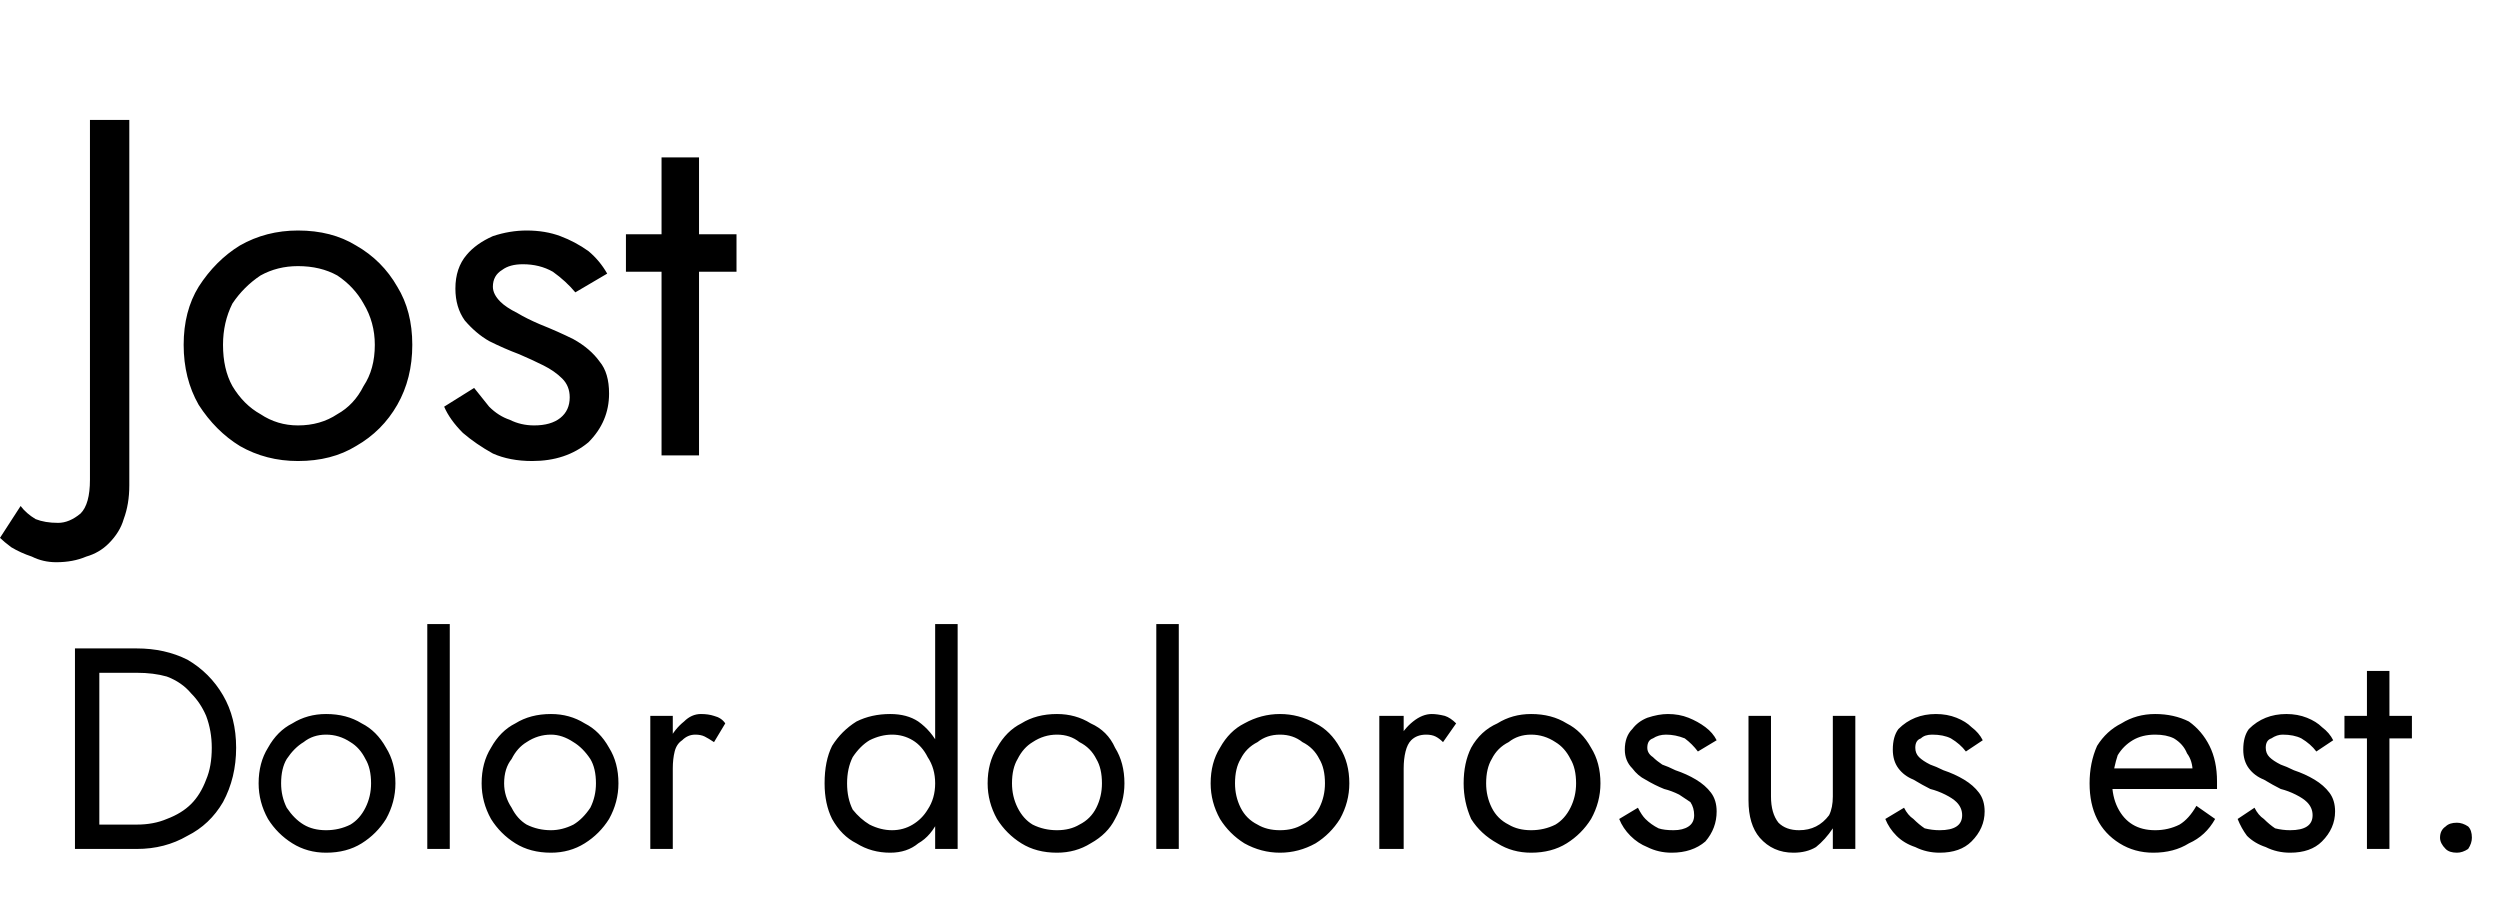
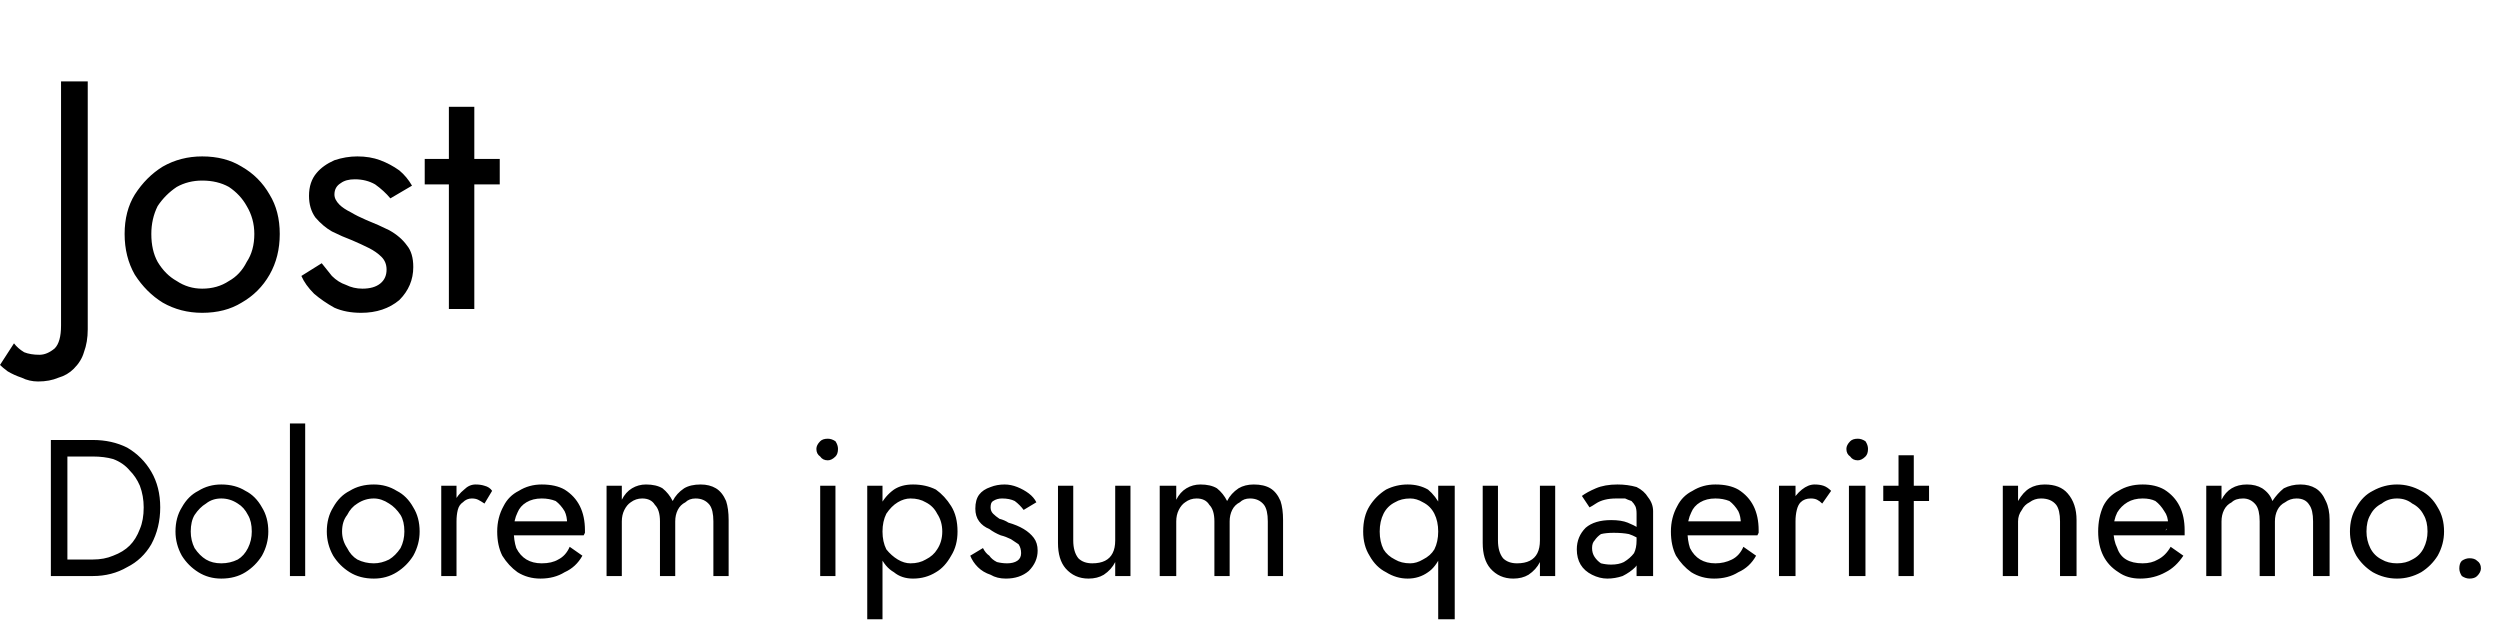
- <svg xmlns="http://www.w3.org/2000/svg" width="1334" height="492" viewBox="0 0 1334 492">
-   <path d="m11 270-11 17q2 2 6 5 5 3 11 5 6 3 13 3 9 0 16-3 7-2 12-7 6-6 8-13 3-8 3-18v-195h-21v192q0 13-5 18-6 5-12 5-7 0-12-2-5-3-8-7zm87-86q0 18 8 32 9 14 22 22 14 8 31 8 18 0 31-8 14-8 22-22t8-32-8-31q-8-14-22-22-13-8-31-8-17 0-31 8-13 8-22 22-8 13-8 31zm21 0q0-12 5-22 6-9 15-15 9-5 20-5 12 0 21 5 9 6 14 15 6 10 6 22 0 13-6 22-5 10-14 15-9 6-21 6-11 0-20-6-9-5-15-15-5-9-5-22zm134 23-16 10q3 7 10 14 7 6 16 11 9 4 21 4 18 0 30-10 11-11 11-26 0-11-5-17-5-7-14-12-8-4-18-8-7-3-12-6-6-3-9-6-4-4-4-8 0-6 5-9 4-3 11-3 9 0 16 4 7 5 12 11l17-10q-4-7-10-12-7-5-15-8t-18-3q-9 0-18 3-9 4-14 10-6 7-6 18 0 10 5 17 6 7 13 11 8 4 16 7 7 3 13 6t10 7 4 10q0 7-5 11t-14 4q-7 0-13-3-6-2-11-7-4-5-8-10zm81-82v20h59v-20zm19-41v159h20v-159zm-313 262v107h13v-107zm33 107q15 0 27-7 12-6 19-18 7-13 7-29t-7-28-19-19q-12-6-27-6h-25v13h25q9 0 16 2 8 3 13 9 5 5 8 12 3 8 3 17 0 10-3 17-3 8-8 13t-13 8q-7 3-16 3h-25v13zm65-35q0 10 5 19 5 8 13 13t18 5q11 0 19-5t13-13q5-9 5-19 0-11-5-19-5-9-13-13-8-5-19-5-10 0-18 5-8 4-13 13-5 8-5 19zm12 0q0-8 3-13 4-6 9-9 5-4 12-4t13 4q5 3 8 9 3 5 3 13 0 7-3 13t-8 9q-6 3-13 3t-12-3-9-9q-3-6-3-13zm78-85v120h12v-120zm29 85q0 10 5 19 5 8 13 13t19 5q10 0 18-5t13-13q5-9 5-19 0-11-5-19-5-9-13-13-8-5-18-5-11 0-19 5-8 4-13 13-5 8-5 19zm12 0q0-8 4-13 3-6 8-9 6-4 13-4 6 0 12 4 5 3 9 9 3 5 3 13 0 7-3 13-4 6-9 9-6 3-12 3-7 0-13-3-5-3-8-9-4-6-4-13zm90-36h-12v71h12zm22 14 6-10q-2-3-6-4-3-1-7-1-5 0-9 4-5 4-8 10-3 7-3 15h5q0-5 1-9t4-6q3-3 7-3 3 0 5 1t5 3zm118-63v120h12v-120zm-59 85q0 11 4 19 5 9 13 13 8 5 18 5 9 0 15-5 7-4 11-13 3-8 3-19 0-12-3-20-4-8-11-13-6-4-15-4-10 0-18 4-8 5-13 13-4 8-4 20zm12 0q0-8 3-14 4-6 9-9 6-3 12-3t11 3 8 9q4 6 4 14t-4 14q-3 5-8 8t-11 3-12-3q-5-3-9-8-3-6-3-14zm75 0q0 10 5 19 5 8 13 13t19 5q10 0 18-5 9-5 13-13 5-9 5-19 0-11-5-19-4-9-13-13-8-5-18-5-11 0-19 5-8 4-13 13-5 8-5 19zm13 0q0-8 3-13 3-6 8-9 6-4 13-4t12 4q6 3 9 9 3 5 3 13 0 7-3 13t-9 9q-5 3-12 3t-13-3q-5-3-8-9t-3-13zm77-85v120h12v-120zm29 85q0 10 5 19 5 8 13 13 9 5 19 5t19-5q8-5 13-13 5-9 5-19 0-11-5-19-5-9-13-13-9-5-19-5t-19 5q-8 4-13 13-5 8-5 19zm13 0q0-8 3-13 3-6 9-9 5-4 12-4t12 4q6 3 9 9 3 5 3 13 0 7-3 13t-9 9q-5 3-12 3t-12-3q-6-3-9-9t-3-13zm90-36h-13v71h13zm21 14 7-10q-3-3-6-4-4-1-7-1-5 0-10 4t-8 10q-3 7-3 15h6q0-5 1-9t3-6q3-3 8-3 3 0 5 1t4 3zm11 22q0 10 4 19 5 8 14 13 8 5 18 5 11 0 19-5t13-13q5-9 5-19 0-11-5-19-5-9-13-13-8-5-19-5-10 0-18 5-9 4-14 13-4 8-4 19zm12 0q0-8 3-13 3-6 9-9 5-4 12-4t13 4q5 3 8 9 3 5 3 13 0 7-3 13t-8 9q-6 3-13 3t-12-3q-6-3-9-9t-3-13zm81 13-10 6q2 5 6 9t9 6q6 3 13 3 11 0 18-6 6-7 6-16 0-6-3-10t-8-7-11-5q-4-2-7-3-3-2-5-4-3-2-3-5 0-4 3-5 3-2 7-2 5 0 10 2 4 3 7 7l10-6q-2-4-6-7t-9-5-11-2q-5 0-11 2-5 2-8 6-4 4-4 11 0 6 4 10 3 4 7 6 5 3 10 5 4 1 8 3 3 2 6 4 2 3 2 7t-3 6-8 2-8-1q-4-2-7-5-2-2-4-6zm71-6v-43h-12v45q0 13 6 20 7 8 18 8 7 0 12-3 5-4 9-10v11h12v-71h-12v43q0 6-2 10-3 4-7 6t-9 2q-7 0-11-4-4-5-4-14zm71 6-10 6q2 5 6 9t10 6q6 3 13 3 11 0 17-6 7-7 7-16 0-6-3-10t-8-7-11-5q-4-2-7-3-4-2-6-4t-2-5q0-4 3-5 2-2 6-2 6 0 10 2 5 3 8 7l9-6q-2-4-6-7-3-3-8-5t-11-2-11 2-9 6q-3 4-3 11 0 6 3 10t8 6q5 3 9 5 4 1 8 3t6 4q3 3 3 7t-3 6-9 2q-4 0-8-1-3-2-6-5-3-2-5-6zm133 24q11 0 19-5 9-4 14-13l-10-7q-4 7-9 10-6 3-13 3t-12-3-8-9-3-14q1-8 3-14 3-5 8-8t12-3q6 0 10 2 5 3 7 8 3 4 3 10 0 1 0 3l-1 2 5-7h-51v11h60v-2q0-1 0-2 0-11-4-19t-11-13q-8-4-18-4t-18 5q-8 4-13 12-4 9-4 20t4 19 12 13 18 5zm54-24-9 6q2 5 5 9 4 4 10 6 6 3 13 3 11 0 17-6 7-7 7-16 0-6-3-10t-8-7-11-5q-4-2-7-3-4-2-6-4t-2-5q0-4 3-5 3-2 6-2 6 0 10 2 5 3 8 7l9-6q-2-4-6-7-3-3-8-5t-11-2-11 2-9 6q-3 4-3 11 0 6 3 10t8 6q5 3 9 5 4 1 8 3t6 4q3 3 3 7t-3 6-9 2q-4 0-8-1-3-2-6-5-3-2-5-6zm48-49v12h36v-12zm12-24v95h12v-95zm39 89q0 3 3 6 2 2 6 2 3 0 6-2 2-3 2-6 0-4-2-6-3-2-6-2-4 0-6 2-3 2-3 6z" />
+ <svg xmlns="http://www.w3.org/2000/svg" width="1966" height="492" viewBox="0 0 1966 492">
+   <path d="m11 270-11 17q2 2 6 5 5 3 11 5 6 3 13 3 9 0 16-3 7-2 12-7 6-6 8-13 3-8 3-18v-195h-21v192q0 13-5 18-6 5-12 5-7 0-12-2-5-3-8-7zm87-86q0 18 8 32 9 14 22 22 14 8 31 8 18 0 31-8 14-8 22-22t8-32-8-31q-8-14-22-22-13-8-31-8-17 0-31 8-13 8-22 22-8 13-8 31zm21 0q0-12 5-22 6-9 15-15 9-5 20-5 12 0 21 5 9 6 14 15 6 10 6 22 0 13-6 22-5 10-14 15-9 6-21 6-11 0-20-6-9-5-15-15-5-9-5-22zm134 23-16 10q3 7 10 14 7 6 16 11 9 4 21 4 18 0 30-10 11-11 11-26 0-11-5-17-5-7-14-12-8-4-18-8-7-3-12-6-6-3-9-6-4-4-4-8 0-6 5-9 4-3 11-3 9 0 16 4 7 5 12 11l17-10q-4-7-10-12-7-5-15-8t-18-3q-9 0-18 3-9 4-14 10-6 7-6 18 0 10 5 17 6 7 13 11 8 4 16 7 7 3 13 6t10 7 4 10q0 7-5 11t-14 4q-7 0-13-3-6-2-11-7-4-5-8-10zm81-82v20h59v-20zm19-41v159h20v-159zm-313 262v107h13v-107zm33 107q15 0 27-7 12-6 19-18 7-13 7-29t-7-28-19-19q-12-6-27-6h-25v13h25q9 0 16 2 8 3 13 9 5 5 8 12 3 8 3 17 0 10-3 17-3 8-8 13t-13 8q-7 3-16 3h-25v13zm65-35q0 10 5 19 5 8 13 13t18 5q11 0 19-5t13-13q5-9 5-19 0-11-5-19-5-9-13-13-8-5-19-5-10 0-18 5-8 4-13 13-5 8-5 19zm12 0q0-8 3-13 4-6 9-9 5-4 12-4t13 4q5 3 8 9 3 5 3 13 0 7-3 13t-8 9q-6 3-13 3t-12-3-9-9q-3-6-3-13zm78-85v120h12v-120zm29 85q0 10 5 19 5 8 13 13t19 5q10 0 18-5t13-13q5-9 5-19 0-11-5-19-5-9-13-13-8-5-18-5-11 0-19 5-8 4-13 13-5 8-5 19zm12 0q0-8 4-13 3-6 8-9 6-4 13-4 6 0 12 4 5 3 9 9 3 5 3 13 0 7-3 13-4 6-9 9-6 3-12 3-7 0-13-3-5-3-8-9-4-6-4-13zm90-36h-12v71h12zm22 14 6-10q-2-3-6-4-3-1-7-1-5 0-9 4-5 4-8 10-3 7-3 15h5q0-5 1-9t4-6q3-3 7-3 3 0 5 1t5 3zm44 59q11 0 19-5 9-4 14-13l-10-7q-3 7-9 10-5 3-13 3-7 0-12-3t-8-9q-2-6-2-14t3-14q2-5 7-8t12-3q6 0 11 2 4 3 7 8 2 4 2 10 0 1 0 3l-1 2 5-7h-51v11h60l1-2q0-1 0-2 0-11-4-19t-12-13q-7-4-18-4-10 0-18 5-8 4-12 12-5 9-5 20t4 19q5 8 12 13 8 5 18 5zm148-46q0-9-2-15-3-7-8-10t-12-3q-8 0-13 3-6 4-9 10-3-6-8-10-5-3-13-3-6 0-11 3t-8 9v-11h-12v71h12v-43q0-5 2-9t5-6q4-3 9-3 7 0 10 5 4 4 4 13v43h12v-43q0-5 2-9t6-6q3-3 8-3 7 0 11 5 3 4 3 13v43h12zm69-56q0 4 3 6 2 3 6 3 3 0 6-3 2-2 2-6 0-3-2-6-3-2-6-2-4 0-6 2-3 3-3 6zm3 29v71h12v-71zm49 105v-105h-12v105zm59-69q0-12-5-20t-12-13q-8-4-18-4-9 0-15 4-7 5-11 13t-4 20q0 11 4 19 4 9 11 13 6 5 15 5 10 0 18-5 7-4 12-13 5-8 5-19zm-12 0q0 8-4 14-3 5-9 8-5 3-12 3-5 0-10-3t-9-8q-3-6-3-14t3-14q4-6 9-9t10-3q7 0 12 3 6 3 9 9 4 6 4 14zm32 13-10 6q2 5 6 9t10 6q5 3 12 3 11 0 18-6 7-7 7-16 0-6-3-10t-8-7-12-5q-3-2-7-3-3-2-5-4t-2-5q0-4 2-5 3-2 7-2 6 0 10 2 4 3 7 7l10-6q-2-4-6-7t-9-5-10-2q-6 0-11 2-6 2-9 6t-3 11q0 6 3 10t8 6q4 3 9 5 4 1 8 3 3 2 6 4 2 3 2 7t-3 6-8 2q-4 0-8-1-4-2-6-5-3-2-5-6zm71-6v-43h-12v45q0 13 6 20 7 8 18 8 7 0 12-3 6-4 9-10v11h12v-71h-12v43q0 6-2 10t-6 6-10 2q-7 0-11-4-4-5-4-14zm165-16q0-9-2-15-3-7-8-10t-13-3q-7 0-12 3-6 4-9 10-3-6-8-10-5-3-13-3-6 0-11 3t-8 9v-11h-13v71h13v-43q0-5 2-9t5-6q4-3 9-3 7 0 10 5 4 4 4 13v43h12v-43q0-5 2-9t6-6q3-3 8-3 7 0 11 5 3 4 3 13v43h12zm122 78h13v-105h-13zm-59-69q0 11 5 19 5 9 13 13 8 5 17 5t16-5q6-4 10-13 4-8 4-19 0-12-4-20t-10-13q-7-4-16-4t-17 4q-8 5-13 13t-5 20zm13 0q0-8 3-14t9-9q5-3 12-3 5 0 10 3 6 3 9 9t3 14-3 14q-3 5-9 8-5 3-10 3-7 0-12-3-6-3-9-8-3-6-3-14zm93 7v-43h-12v45q0 13 6 20 7 8 18 8 7 0 12-3 6-4 9-10v11h12v-71h-12v43q0 6-2 10t-6 6-10 2q-7 0-11-4-4-5-4-14zm74 6q0-4 2-6 2-3 5-5 4-1 10-1 7 0 12 1 6 2 11 6v-7q-1-2-4-4t-8-4-13-2q-13 0-20 6-7 7-7 17 0 7 3 12t9 8 12 3 12-2q6-3 10-7 4-5 4-11l-3-10q0 6-2 10-3 4-8 7-4 2-10 2-4 0-8-1-3-2-5-5t-2-7zm-2-32q2-1 5-3t7-3 9-1q4 0 7 0 2 1 5 2 2 2 3 4t1 6v49h13v-51q0-6-4-11-3-5-9-8-7-2-15-2-10 0-17 3t-11 6zm98 56q11 0 19-5 9-4 14-13l-10-7q-3 7-9 10t-13 3-12-3-8-9q-2-6-2-14t3-14q2-5 7-8t12-3q6 0 11 2 4 3 7 8 2 4 2 10 0 1 0 3l-1 2 5-7h-51v11h60l1-2q0-1 0-2 0-11-4-19t-12-13q-7-4-18-4-10 0-18 5-8 4-12 12-5 9-5 20t4 19q5 8 12 13 8 5 18 5zm64-73h-13v71h13zm21 14 7-10q-3-3-6-4t-7-1q-5 0-10 4t-8 10q-3 7-3 15h6q0-5 1-9t3-6q3-3 8-3 3 0 5 1t4 3zm19-43q0 4 3 6 2 3 6 3 3 0 6-3 2-2 2-6 0-3-2-6-3-2-6-2-4 0-6 2-3 3-3 6zm2 29v71h13v-71zm27 0v12h36v-12zm12-24v95h12v-95zm127 52v43h13v-44q0-13-7-21-6-7-18-7-7 0-12 3t-9 10v-12h-12v71h12v-43q0-5 3-9 2-4 6-6 4-3 9-3 8 0 12 5 3 4 3 13zm63 45q11 0 20-5 8-4 14-13l-10-7q-4 7-10 10-5 3-12 3-8 0-13-3t-7-9q-3-6-3-14t3-14q3-5 8-8t12-3q6 0 10 2 4 3 7 8 3 4 3 10 0 1-1 3 0 2-1 2l5-7h-51v11h61v-2q0-1 0-2 0-11-4-19t-12-13q-7-4-17-4-11 0-19 5-8 4-12 12-4 9-4 20t4 19 12 13q7 5 17 5zm149-46q0-9-3-15-3-7-8-10t-12-3-13 3q-5 4-9 10-2-6-8-10-5-3-12-3t-12 3-8 9v-11h-12v71h12v-43q0-5 2-9t6-6q3-3 9-3t10 5q3 4 3 13v43h12v-43q0-5 2-9t6-6q4-3 9-3 7 0 10 5 3 4 3 13v43h13zm16 9q0 10 5 19 5 8 13 13 9 5 19 5t19-5q8-5 13-13 5-9 5-19 0-11-5-19-5-9-13-13-9-5-19-5t-19 5q-8 4-13 13-5 8-5 19zm13 0q0-8 3-13 3-6 9-9 5-4 12-4t12 4q6 3 9 9 3 5 3 13 0 7-3 13t-9 9q-5 3-12 3t-12-3q-6-3-9-9t-3-13zm73 29q0 3 2 6 3 2 6 2 4 0 6-2 3-3 3-6 0-4-3-6-2-2-6-2-3 0-6 2-2 2-2 6z" />
</svg>
